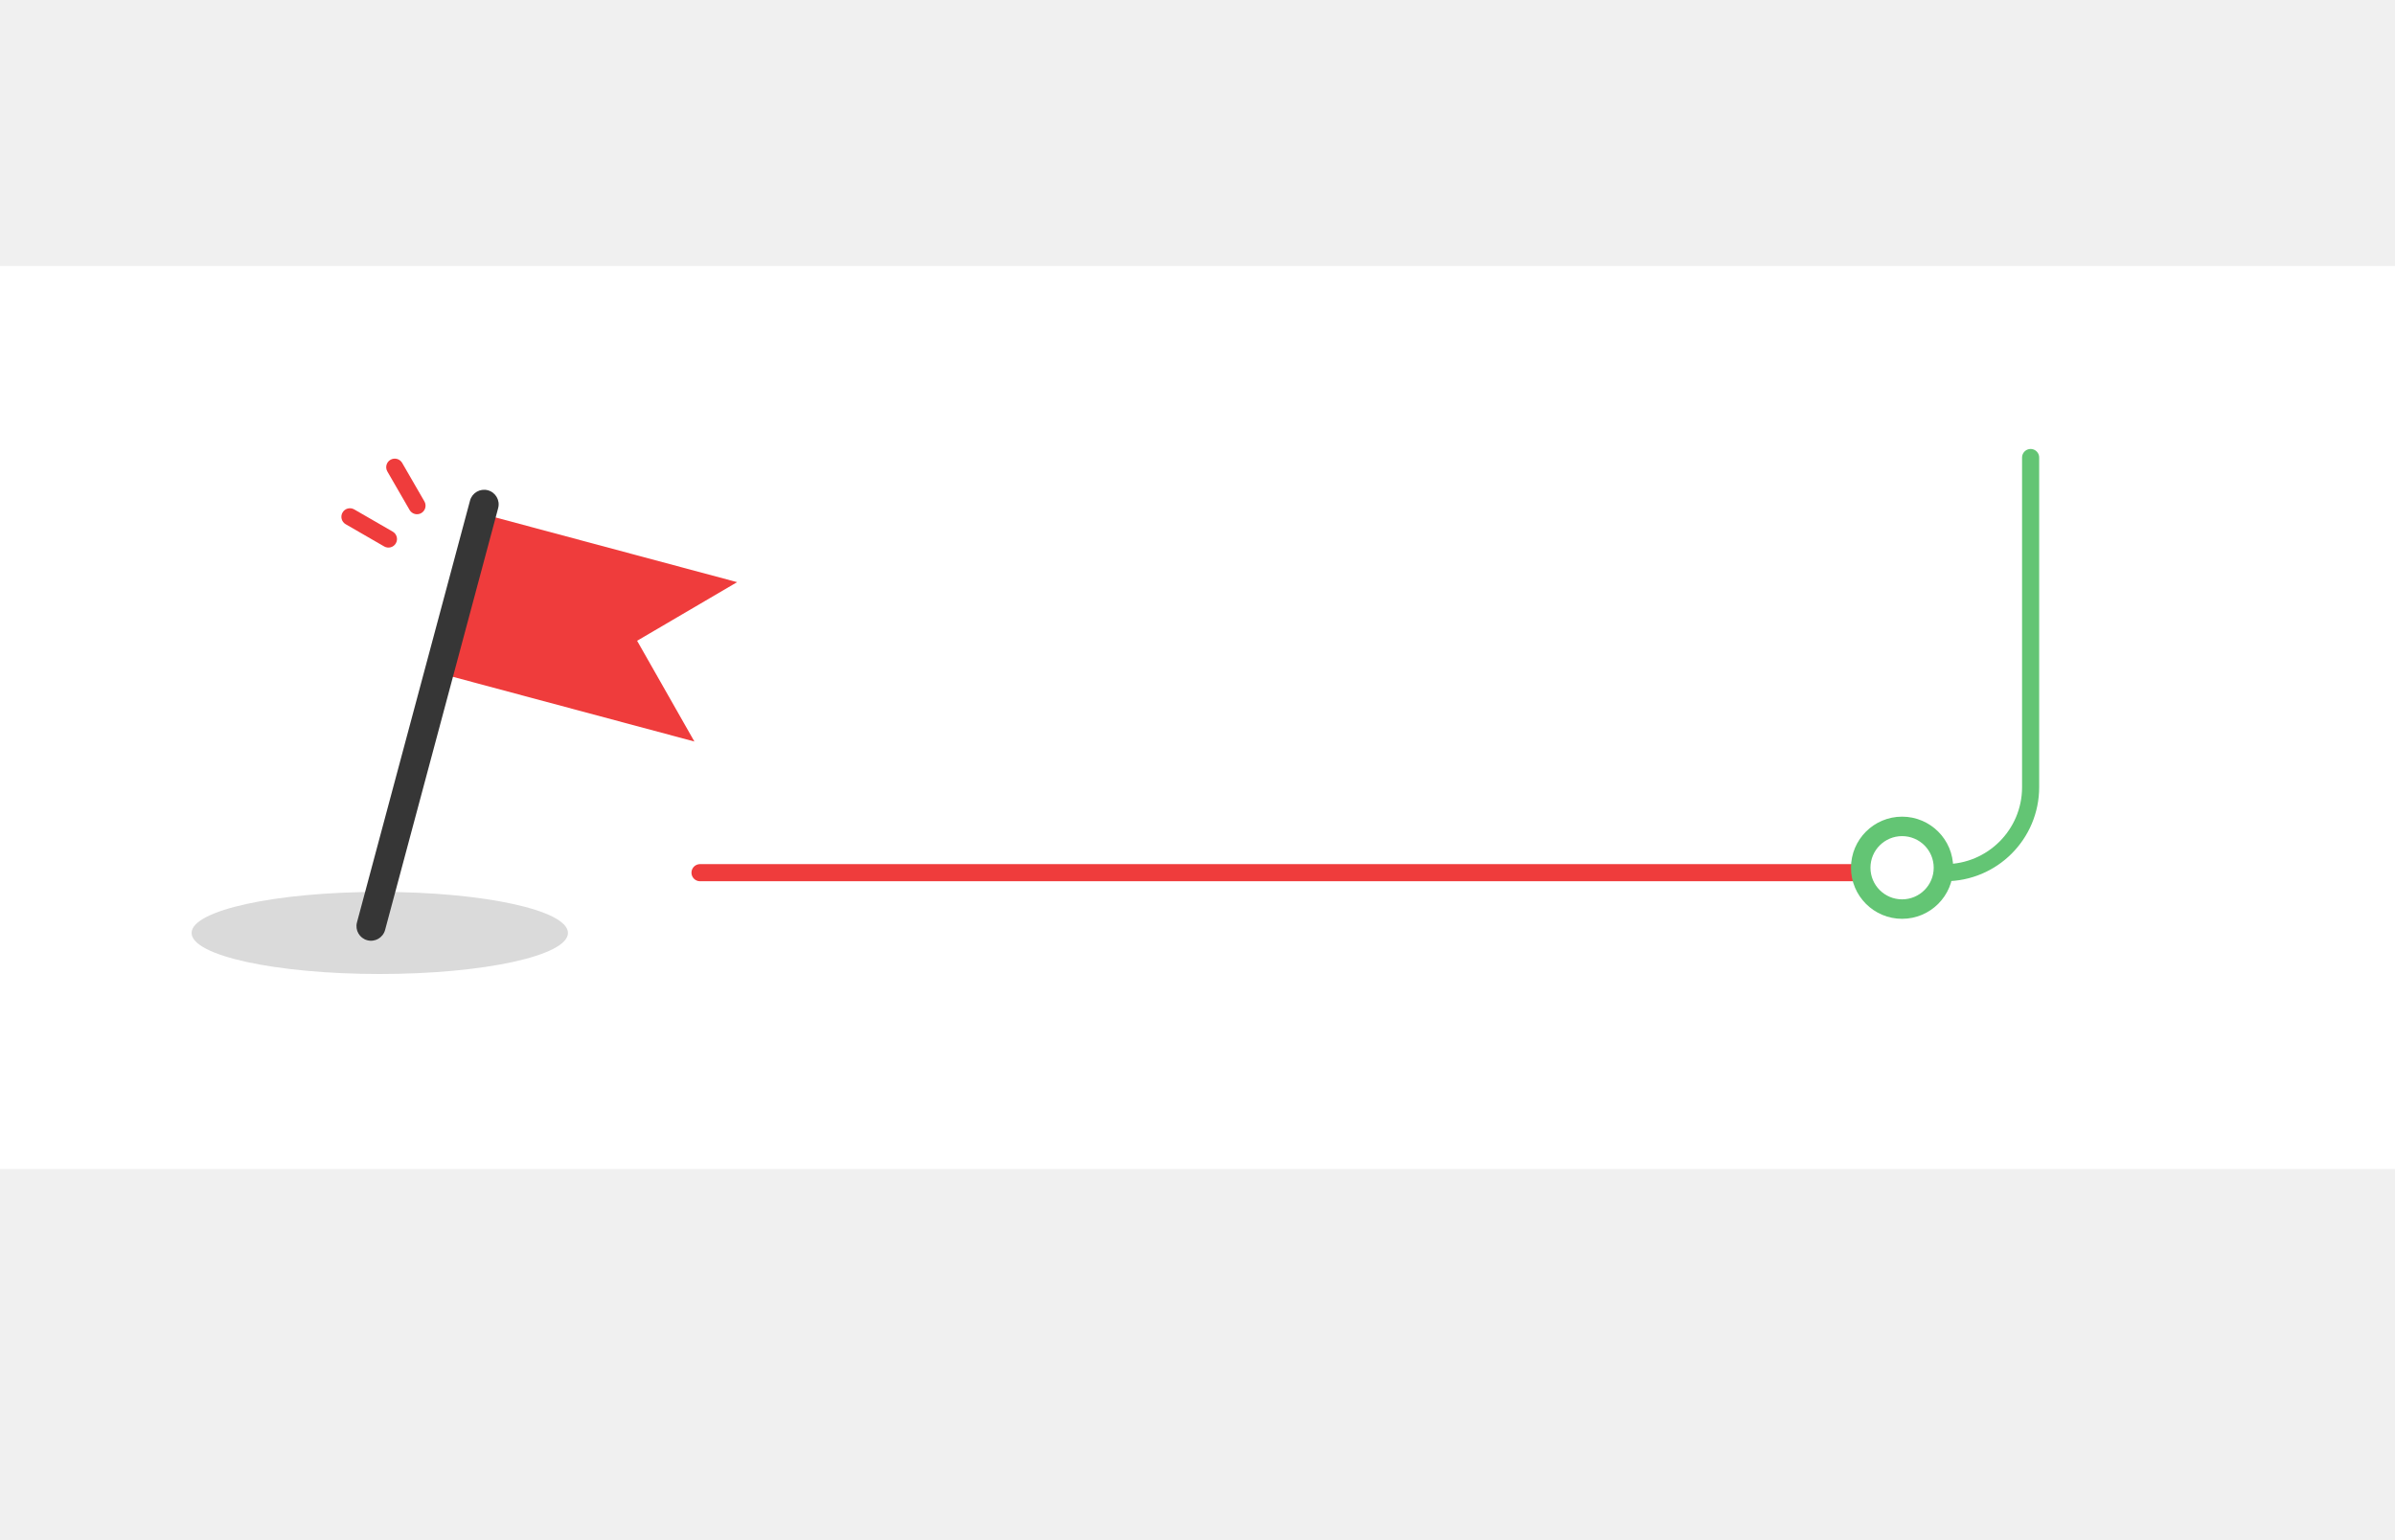
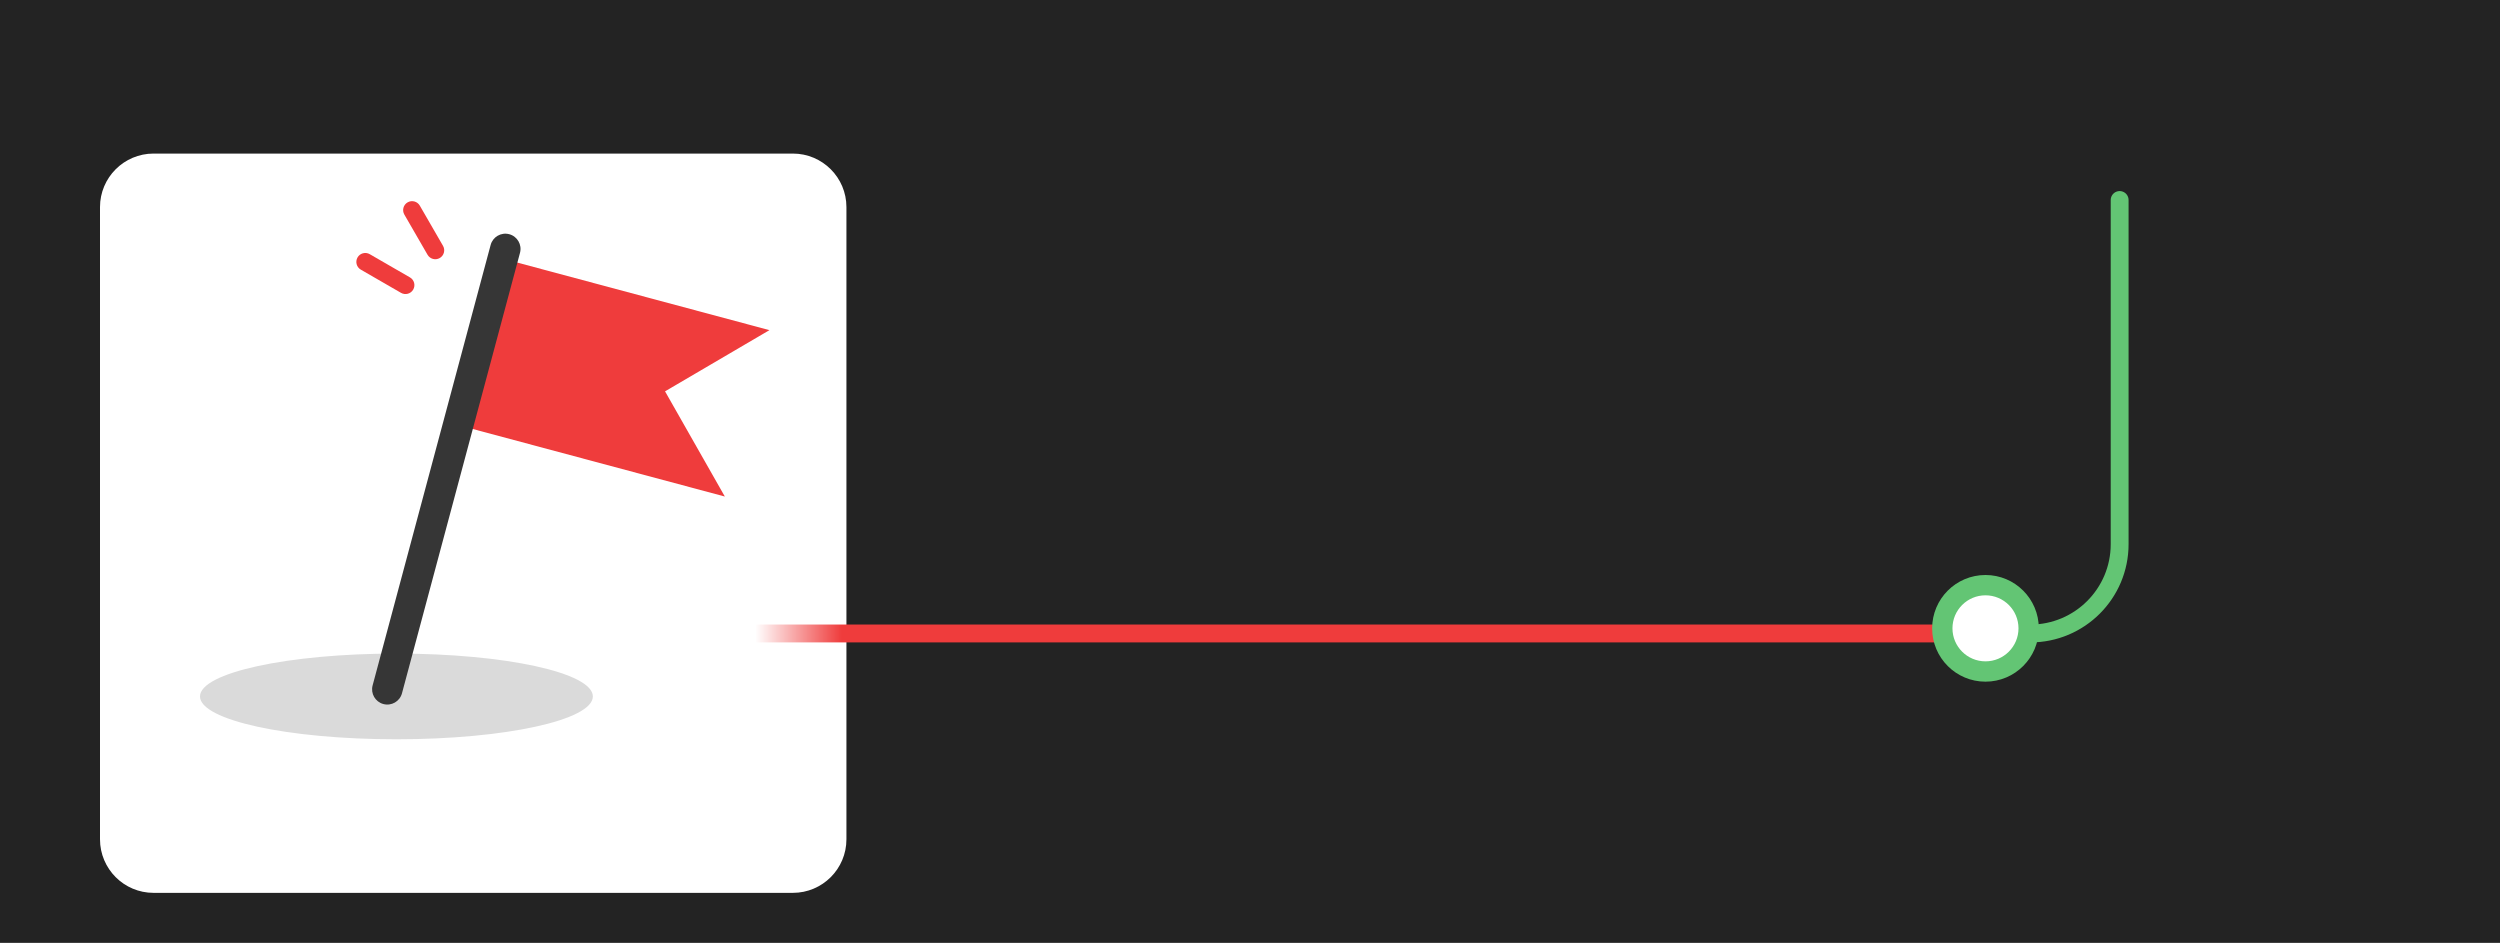
- <svg xmlns="http://www.w3.org/2000/svg" width="700" height="450" viewBox="0 0 700 450" fill="none">
-   <rect y="77.761" width="700" height="264" fill="white" />
-   <ellipse cx="111" cy="272.761" rx="55" ry="12" fill="#DADADA" />
-   <path d="M144.182 151.107L215.44 170.201L186.212 187.337L202.956 216.792L131.698 197.699L144.182 151.107Z" fill="#EF3C3C" />
-   <rect x="138.481" y="142.236" width="8.512" height="136.194" rx="4.256" transform="rotate(15 138.481 142.236)" fill="#363636" />
-   <rect x="111.964" y="135.672" width="5" height="18" rx="2.5" transform="rotate(-30 111.964 135.672)" fill="#EF3C3C" />
-   <rect x="98.862" y="152.01" width="5" height="18" rx="2.5" transform="rotate(-60 98.8616 152.01)" fill="#EF3C3C" />
-   <path d="M593.5 133.761L593.5 230.139C593.5 243.946 582.307 255.139 568.5 255.139L204.6 255.139" stroke="url(#paint0_linear_1720_11)" stroke-width="5" stroke-linecap="round" />
-   <circle cx="14.933" cy="14.933" r="14.933" transform="matrix(-1 0 0 1 570.867 238.761)" fill="#63C574" />
-   <circle cx="9.244" cy="9.244" r="9.244" transform="matrix(-1 0 0 1 565.178 244.45)" fill="white" />
+ <svg xmlns="http://www.w3.org/2000/svg" width="700" height="264" viewBox="0 0 700 264" fill="none">
+   <rect width="700" height="264" fill="#232323" />
+   <rect x="28" y="43" width="209" height="207" rx="15" fill="white" />
+   <ellipse cx="111" cy="195" rx="55" ry="12" fill="#DADADA" />
+   <path d="M144.182 73.346L215.44 92.44L186.212 109.576L202.956 139.031L131.698 119.938L144.182 73.346Z" fill="#EF3C3C" />
+   <rect x="138.481" y="64.475" width="8.512" height="136.194" rx="4.256" transform="rotate(15 138.481 64.4749)" fill="#363636" />
+   <rect x="111.964" y="57.911" width="5" height="18" rx="2.5" transform="rotate(-30 111.964 57.9106)" fill="#EF3C3C" />
+   <rect x="98.862" y="74.249" width="5" height="18" rx="2.5" transform="rotate(-60 98.8616 74.249)" fill="#EF3C3C" />
+   <path d="M593.5 56L593.5 152.378C593.5 166.185 582.307 177.378 568.5 177.378L204.6 177.378" stroke="url(#paint0_linear_1720_11)" stroke-width="5" stroke-linecap="round" />
+   <circle cx="14.933" cy="14.933" r="14.933" transform="matrix(-1 0 0 1 570.866 161)" fill="#63C574" />
+   <circle cx="9.244" cy="9.244" r="9.244" transform="matrix(-1 0 0 1 565.178 166.689)" fill="white" />
  <defs>
-     <linearGradient id="paint0_linear_1720_11" x1="558.5" y1="257.761" x2="553.5" y2="257.761" gradientUnits="userSpaceOnUse">
+     <linearGradient id="paint0_linear_1720_11" x1="557.5" y1="177.5" x2="211.5" y2="177.5" gradientUnits="userSpaceOnUse">
      <stop stop-color="#63C574" />
-       <stop offset="1" stop-color="#EF3C3C" />
+       <stop stop-color="#EF3C3C" />
+       <stop offset="0.93" stop-color="#EF3C3C" />
+       <stop offset="1" stop-color="white" />
    </linearGradient>
  </defs>
</svg>
